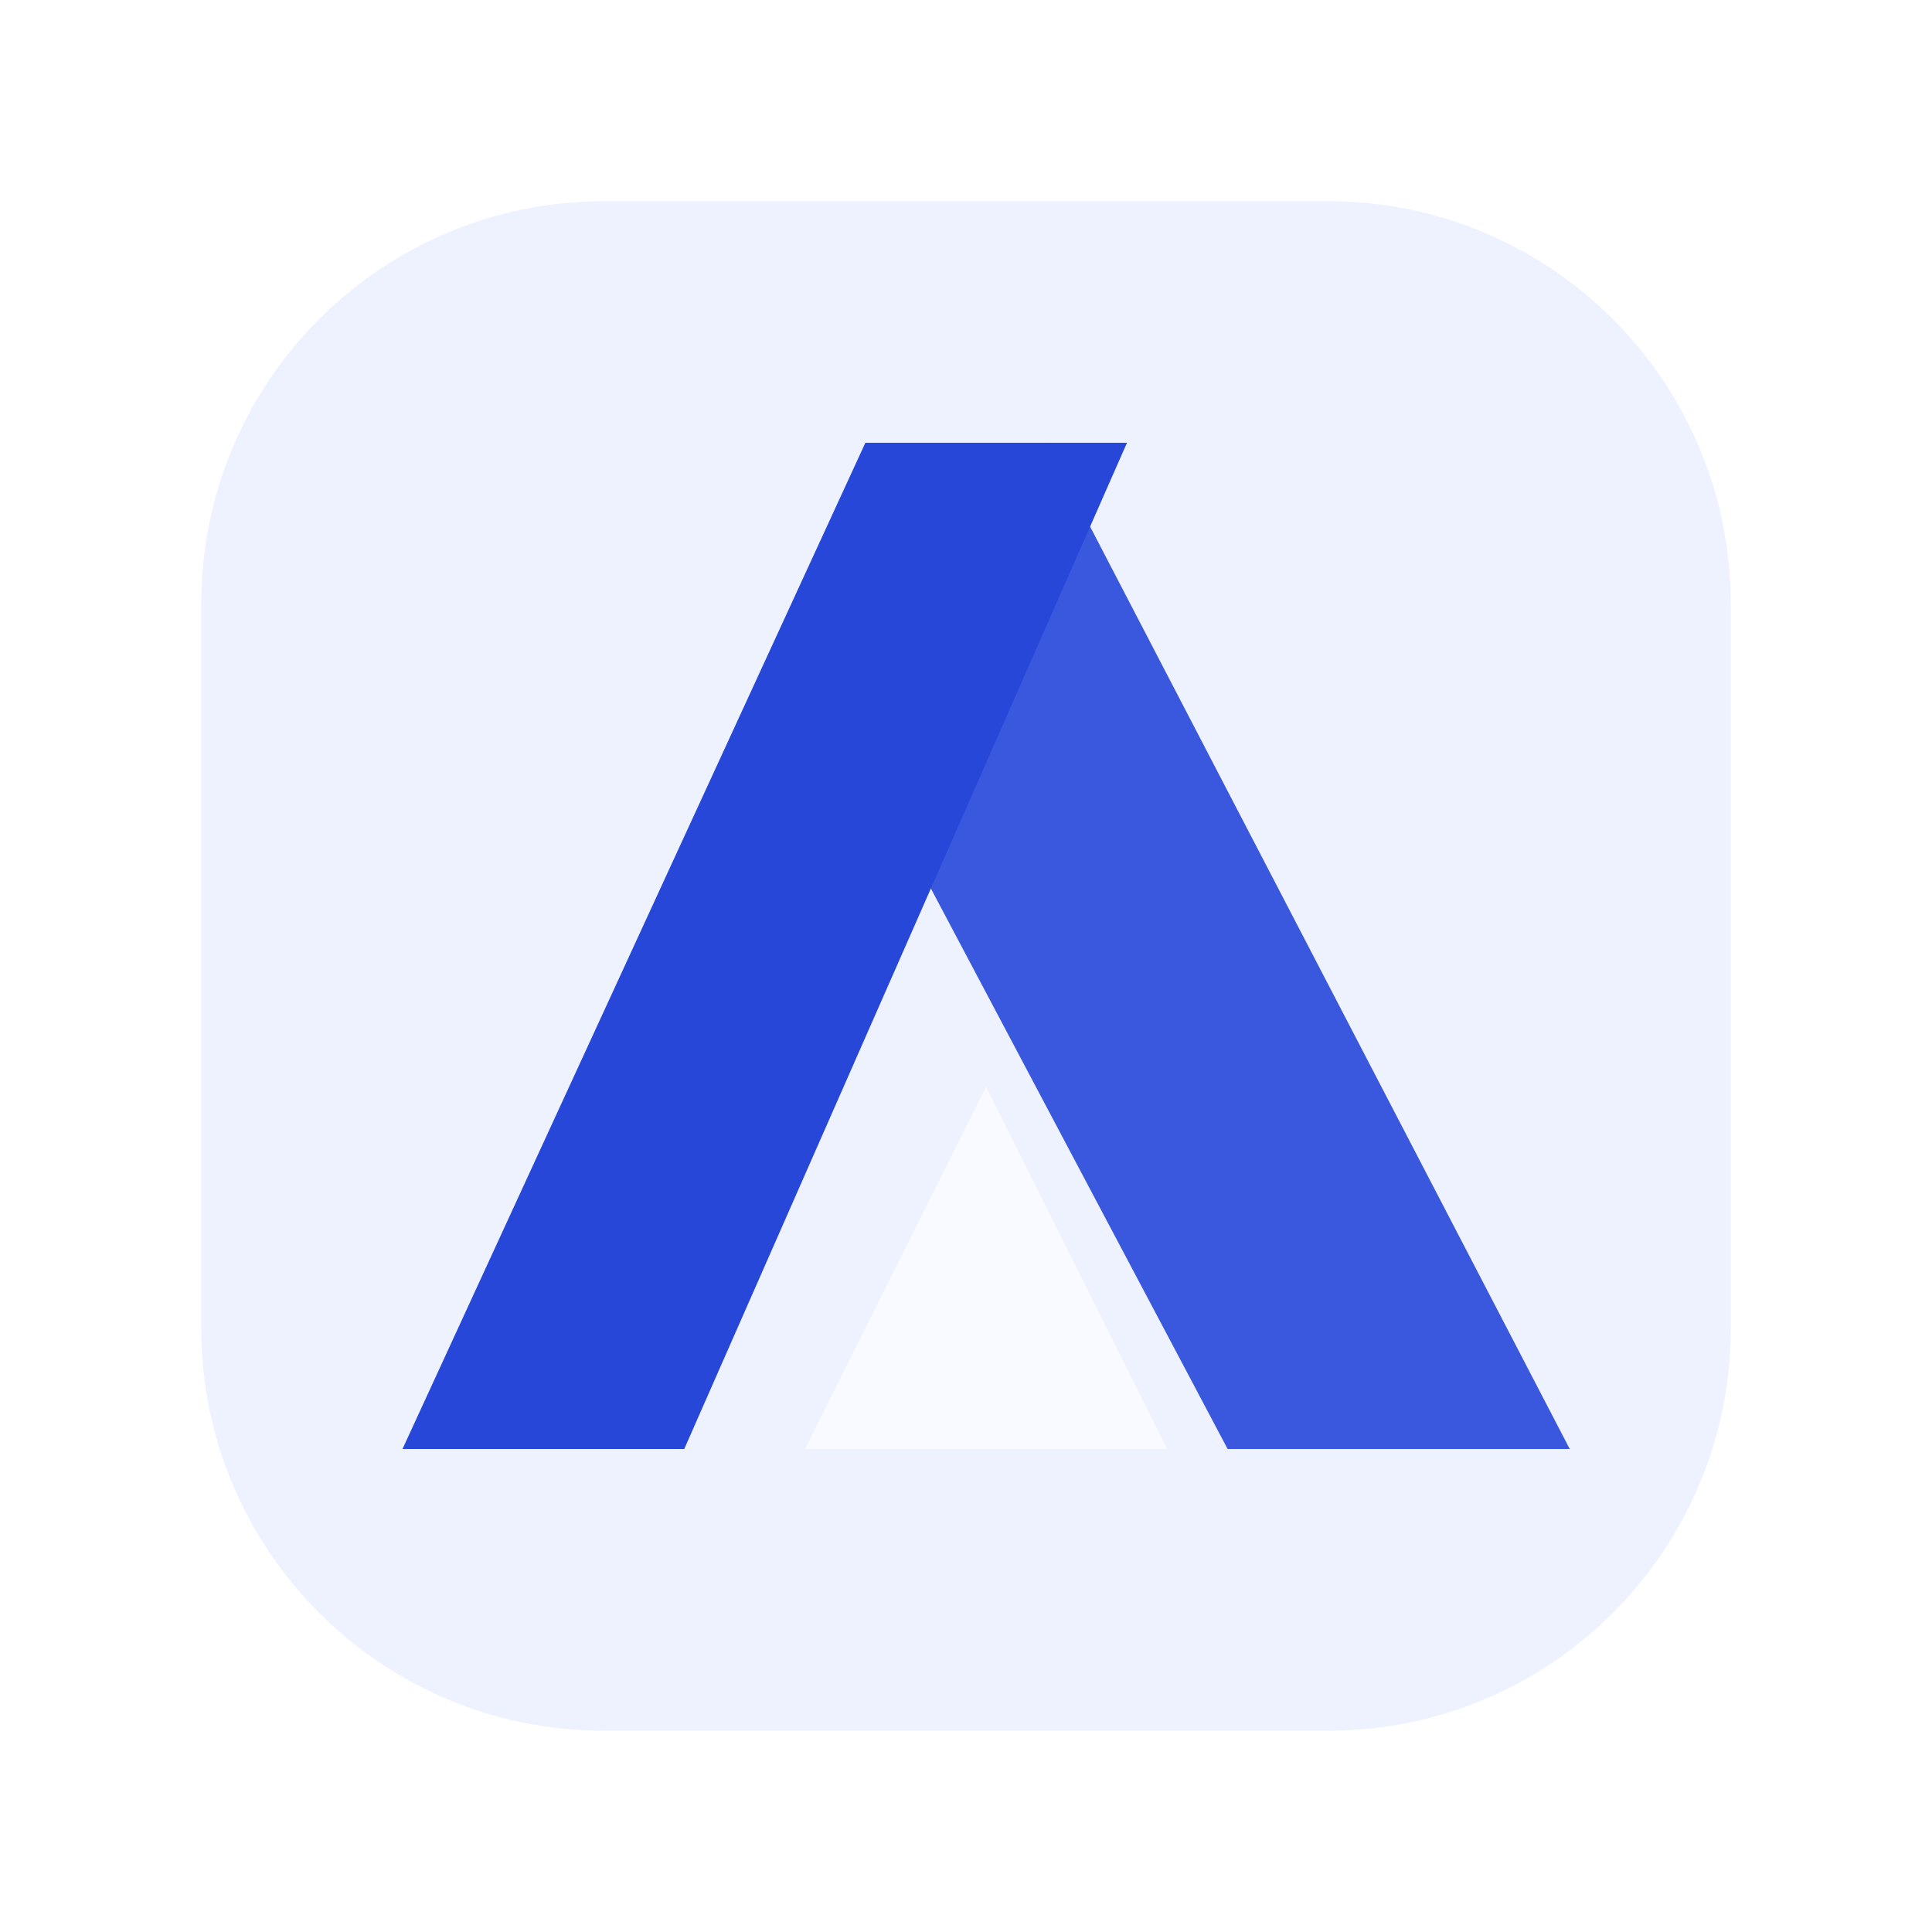
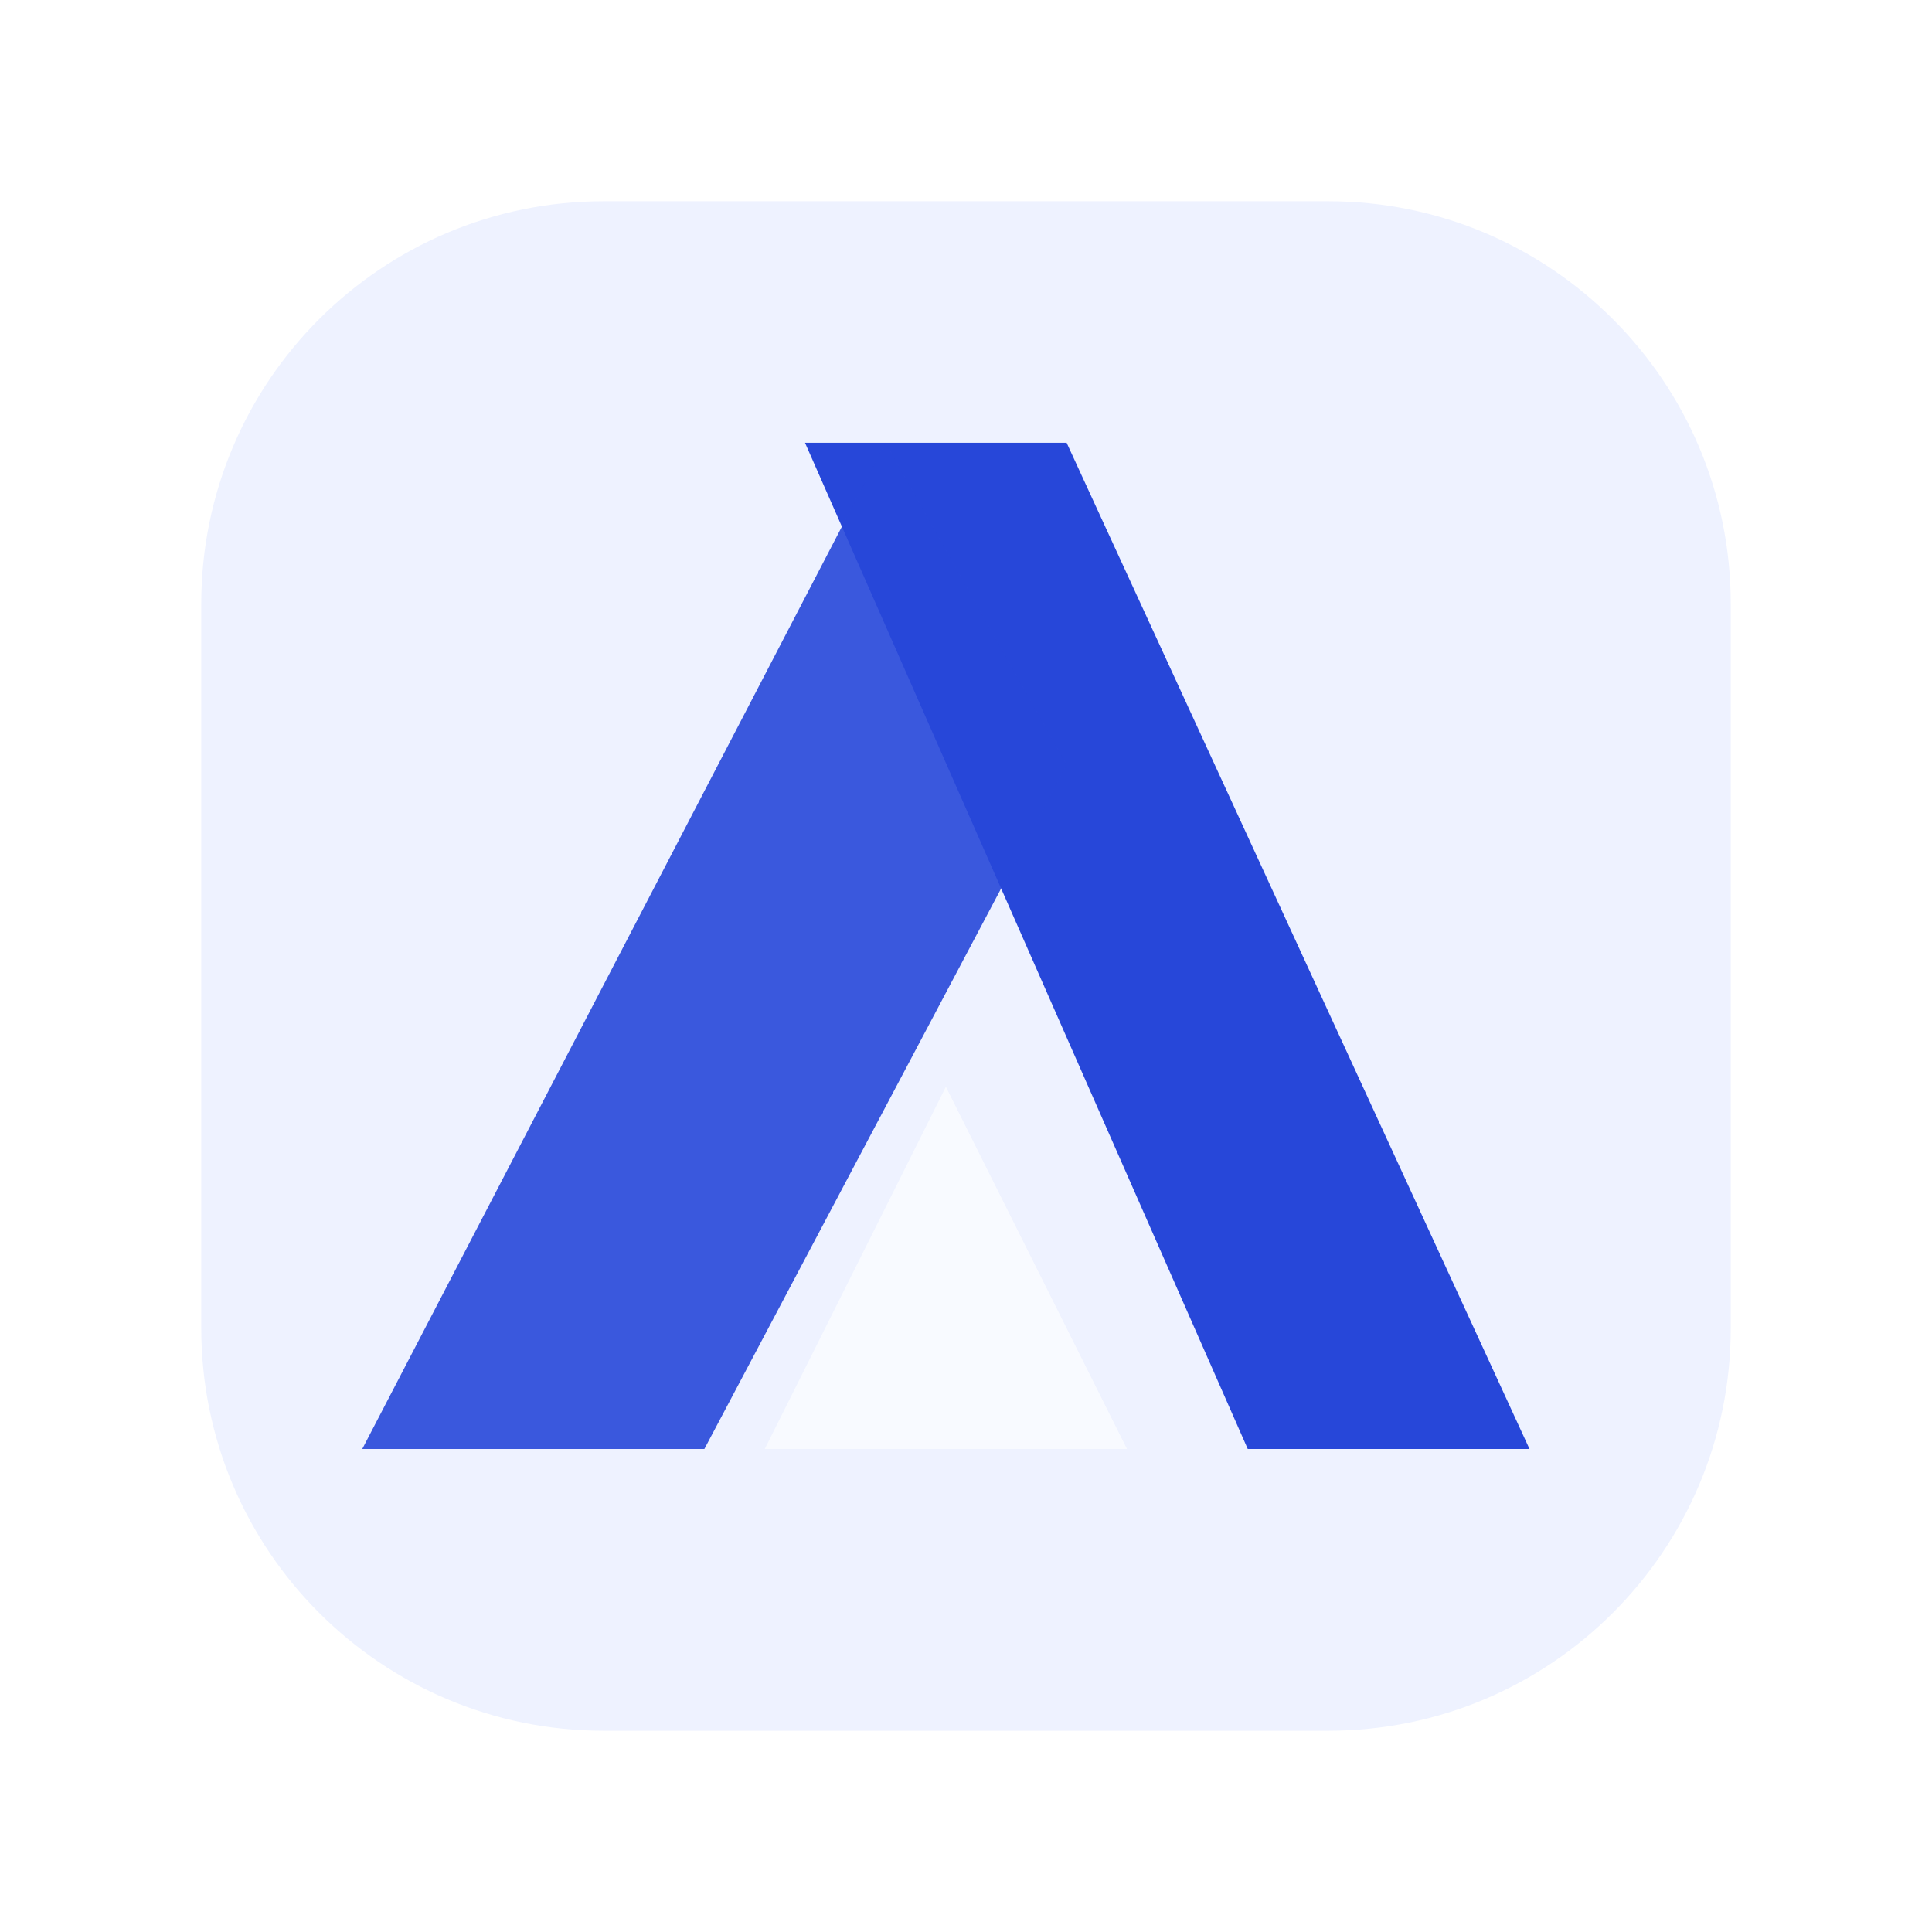
<svg xmlns="http://www.w3.org/2000/svg" viewBox="0 0 96 96" fill="none">
  <rect x="10" y="10" width="76" height="76" rx="20" fill="#EEF2FF" />
-   <path d="M20 72L43 22H56L34 72H20Z" fill="#2747D9" />
-   <path d="M52 22L78 72H61L43 38L52 22Z" fill="#2747D9" opacity="0.9" />
-   <path d="M40 72L49 54L58 72H40Z" fill="#F8FAFF" />
+   <path d="M76 72L53 22H40L62 72H76Z" fill="#2747D9" />
+   <path d="M44 22L18 72H35L53 38L44 22Z" fill="#2747D9" opacity="0.9" />
+   <path d="M56 72L47 54L38 72H56Z" fill="#F8FAFF" />
</svg>
